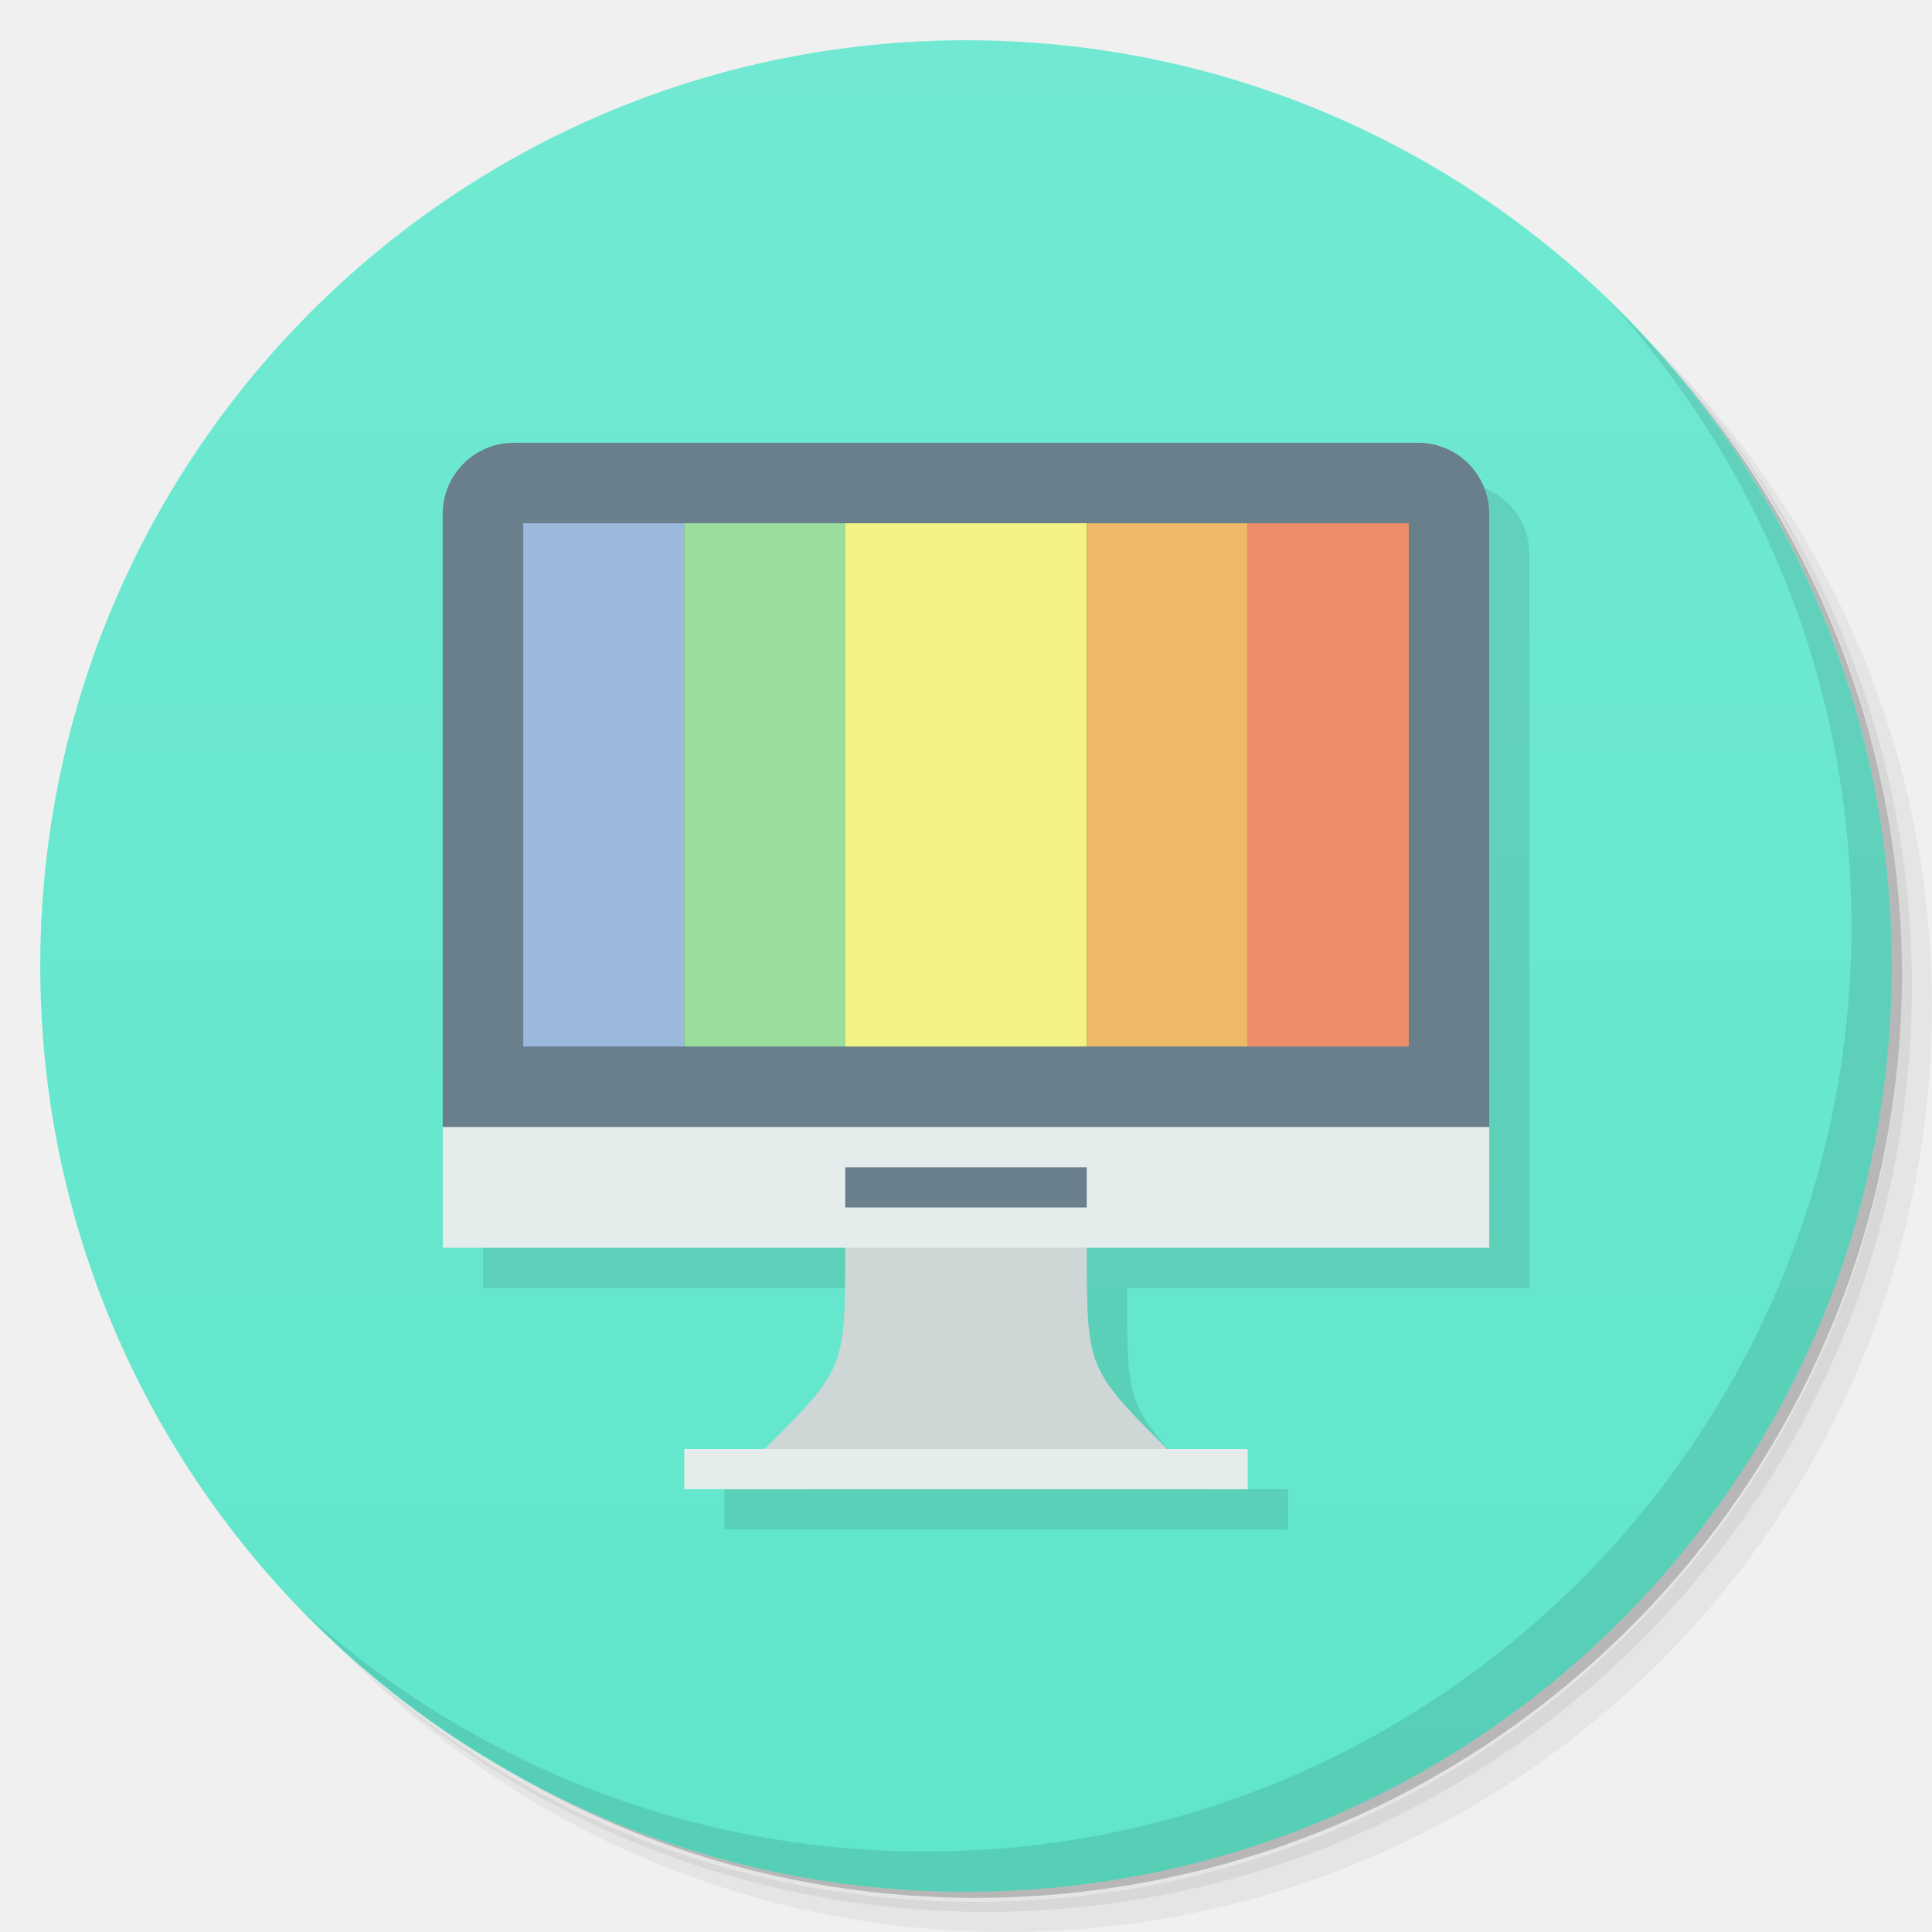
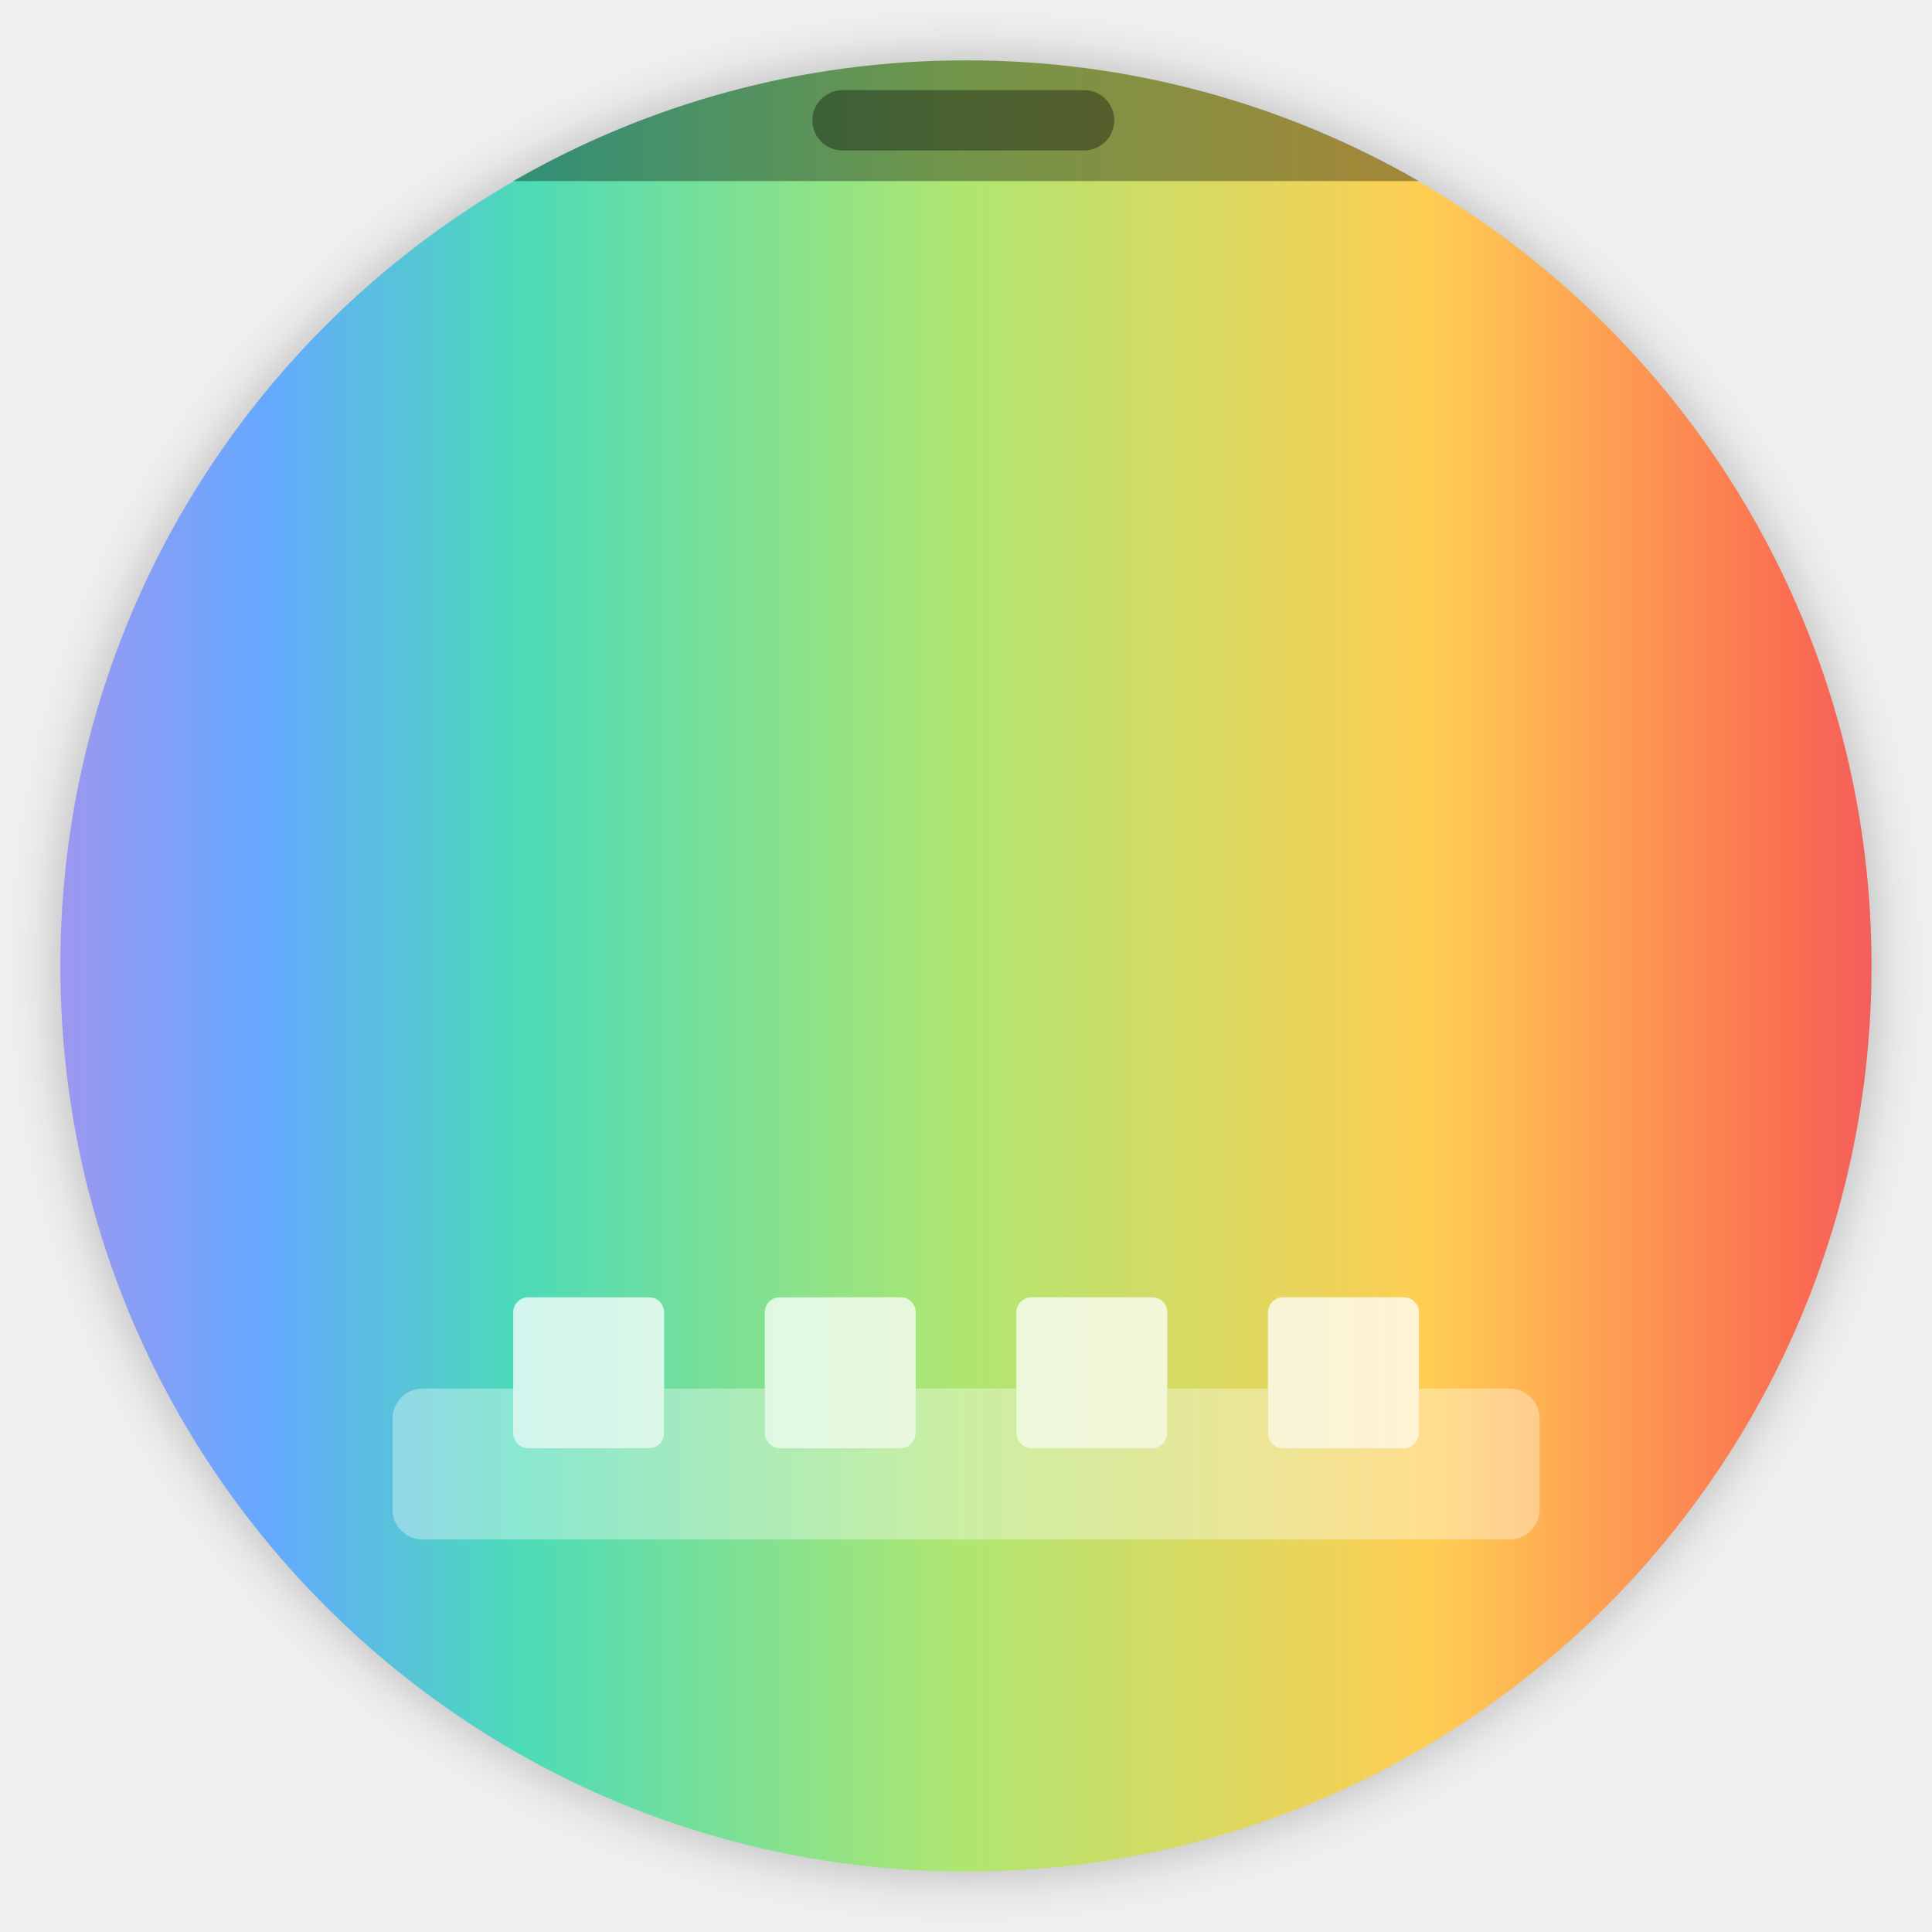
- <svg xmlns="http://www.w3.org/2000/svg" viewBox="0 0 48 48">
+ <svg xmlns="http://www.w3.org/2000/svg" width="64" height="64" version="1.1" viewBox="0 0 16.933 16.933">
  <defs>
-     <linearGradient id="linearGradient3764" x1="1" x2="47" gradientUnits="userSpaceOnUse" gradientTransform="matrix(0,-1,1,0,-1.5e-6,48)">
-       <stop style="stop-color:#60e6cb;stop-opacity:1" />
-       <stop offset="1" style="stop-color:#71e9d2;stop-opacity:1" />
+     <filter id="a" x="-.036" y="-.036" width="1.072" height="1.072" color-interpolation-filters="sRGB">
+       <feGaussianBlur stdDeviation="0.238" />
+     </filter>
+     <linearGradient id="b" x1="29.401" x2="42.101" y1="6.087" y2="6.087" gradientTransform="matrix(1.3239 0 0 1.3239 -38.865 .40757)" gradientUnits="userSpaceOnUse">
+       <stop stop-color="#ac92ec" offset="0" />
+       <stop stop-color="#64a9ff" offset=".137" />
+       <stop stop-color="#4cdbb7" offset=".268" />
+       <stop stop-color="#aee672" offset=".494" />
+       <stop stop-color="#ffce53" offset=".741" />
+       <stop stop-color="#fb6e51" offset=".93" />
+       <stop stop-color="#ed5565" offset="1" />
    </linearGradient>
  </defs>
-   <g>
-     <path d="m 36.31 5 c 5.859 4.062 9.688 10.831 9.688 18.5 c 0 12.426 -10.07 22.5 -22.5 22.5 c -7.669 0 -14.438 -3.828 -18.5 -9.688 c 1.037 1.822 2.306 3.499 3.781 4.969 c 4.085 3.712 9.514 5.969 15.469 5.969 c 12.703 0 23 -10.298 23 -23 c 0 -5.954 -2.256 -11.384 -5.969 -15.469 c -1.469 -1.475 -3.147 -2.744 -4.969 -3.781 z m 4.969 3.781 c 3.854 4.113 6.219 9.637 6.219 15.719 c 0 12.703 -10.297 23 -23 23 c -6.081 0 -11.606 -2.364 -15.719 -6.219 c 4.16 4.144 9.883 6.719 16.219 6.719 c 12.703 0 23 -10.298 23 -23 c 0 -6.335 -2.575 -12.06 -6.719 -16.219 z" style="opacity:0.05" />
-     <path d="m 41.28 8.781 c 3.712 4.085 5.969 9.514 5.969 15.469 c 0 12.703 -10.297 23 -23 23 c -5.954 0 -11.384 -2.256 -15.469 -5.969 c 4.113 3.854 9.637 6.219 15.719 6.219 c 12.703 0 23 -10.298 23 -23 c 0 -6.081 -2.364 -11.606 -6.219 -15.719 z" style="opacity:0.1" />
-     <path d="m 31.25 2.375 c 8.615 3.154 14.75 11.417 14.75 21.13 c 0 12.426 -10.07 22.5 -22.5 22.5 c -9.708 0 -17.971 -6.135 -21.12 -14.75 a 23 23 0 0 0 44.875 -7 a 23 23 0 0 0 -16 -21.875 z" style="opacity:0.2" />
-   </g>
-   <g>
-     <path d="m 24 1 c 12.703 0 23 10.297 23 23 c 0 12.703 -10.297 23 -23 23 -12.703 0 -23 -10.297 -23 -23 0 -12.703 10.297 -23 23 -23 z" style="fill:url(#linearGradient3764);fill-opacity:1" />
-   </g>
-   <g>
-     <g>
-       <g transform="translate(1,1)">
-         <g style="opacity:0.1">
-           <g>
-             <path d="m 13.771 12 c -0.984 0 -1.773 0.789 -1.773 1.773 l 0.002 18.227 10 0 c 0 3 0 3 -2 5 l -2 0 0 1 14 0 0 -1 -2 0 c -2 -2 -2 -2 -2 -5 l 10 0 -0.002 -18.227 c 0 -0.984 -0.787 -1.773 -1.771 -1.773 l -22.453 0 z" transform="translate(-1,-1)" />
-           </g>
-         </g>
-       </g>
-     </g>
-   </g>
-   <g>
-     <g>
-       <g>
-         <path d="m 12.773,11 22.453,0 c 0.984,0 1.773,0.789 1.773,1.773 l 0,15.227 -13,2 -13,-2 0,-15.227 C 10.999,11.789 11.788,11 12.772,11 m 0,0" style="fill:#697f8c;fill-opacity:1;stroke:none;fill-rule:nonzero" />
-         <path d="m 21 31 c 0 3 0 3 -2 5 l 5 1 5 -1 c -2 -2 -2 -2 -2 -5 l -3 -3 m -3 3" style="fill:#cfd6d6;fill-opacity:1;stroke:none;fill-rule:nonzero" />
-         <path d="m 17 36 14 0 0 1 -14 0 m 0 -1" style="fill:#e5ecec;fill-opacity:1;stroke:none;fill-rule:nonzero" />
-         <path d="m 11 28 26 0 0 3 -26 0 m 0 -3" style="fill:#e5ecec;fill-opacity:1;stroke:none;fill-rule:nonzero" />
-         <path d="m 13 13 4 0 0 13 -4 0 m 0 -13" style="fill:#9ab9dd;fill-opacity:1;stroke:none;fill-rule:nonzero" />
-         <path d="m 21 29 6 0 0 1 -6 0 m 0 -1" style="fill:#697f8c;fill-opacity:1;stroke:none;fill-rule:nonzero" />
-         <path d="m 17 13 4 0 0 13 -4 0 m 0 -13" style="fill:#9add9c;fill-opacity:1;stroke:none;fill-rule:nonzero" />
-         <path d="m 21 13 6 0 0 13 -6 0 m 0 -13" style="fill:#f3f284;fill-opacity:1;stroke:none;fill-rule:nonzero" />
-         <path d="m 27 13 4 0 0 13 -4 0 m 0 -13" style="fill:#edb968;fill-opacity:1;stroke:none;fill-rule:nonzero" />
-         <path d="m 31 13 4 0 0 13 -4 0 m 0 -13" style="fill:#ed8e68;fill-opacity:1;stroke:none;fill-rule:nonzero" />
-       </g>
-     </g>
-   </g>
-   <g>
-     <path d="m 40.03 7.531 c 3.712 4.084 5.969 9.514 5.969 15.469 0 12.703 -10.297 23 -23 23 c -5.954 0 -11.384 -2.256 -15.469 -5.969 4.178 4.291 10.01 6.969 16.469 6.969 c 12.703 0 23 -10.298 23 -23 0 -6.462 -2.677 -12.291 -6.969 -16.469 z" style="opacity:0.1" />
-   </g>
+   <rect x=".529" y=".53" width="15.875" height="15.875" ry="7.937" filter="url(#a)" opacity=".25" style="paint-order:stroke markers fill" />
+   <circle cx="8.466" cy="8.466" r="7.937" fill="url(#b)" />
+   <path transform="scale(.26458)" d="m14.004 45.998c-0.555 0-1.002 0.447-1.002 1.002v2.996c0 0.555 0.447 1.002 1.002 1.002h35.996c0.555 0 1.002-0.447 1.002-1.002v-2.996c0-0.555-0.447-1.002-1.002-1.002h-2.996v1.478c0 0.276-0.224 0.498-0.5 0.498h-4.002c-0.276 0-0.5-0.222-0.5-0.498v-1.478h-3.332v1.478c0 0.276-0.224 0.498-0.5 0.498h-4.002c-0.276 0-0.5-0.222-0.5-0.498v-1.478h-3.332v1.478c0 0.276-0.224 0.498-0.5 0.498h-4.002c-0.276 0-0.5-0.222-0.5-0.498v-1.478h-3.332v1.478c0 0.276-0.224 0.498-0.5 0.498h-4.002c-0.276 0-0.5-0.222-0.5-0.498v-1.478h-2.996z" fill="#fff" opacity=".35" stroke-width="3.78" style="paint-order:markers stroke fill" />
+   <path d="m4.63 11.37c-0.073 0-0.132 0.059-0.132 0.132v1.059c0 0.073 0.059 0.132 0.132 0.132h1.059c0.073 0 0.132-0.059 0.132-0.132v-1.059c0-0.073-0.059-0.132-0.132-0.132zm2.205 0c-0.073 0-0.132 0.059-0.132 0.132v1.059c0 0.073 0.059 0.132 0.132 0.132h1.059c0.073 0 0.132-0.059 0.132-0.132v-1.059c-2e-7 -0.073-0.059-0.132-0.132-0.132zm2.205 0c-0.073 0-0.132 0.059-0.132 0.132v1.059c0 0.073 0.059 0.132 0.132 0.132h1.059c0.073 0 0.132-0.059 0.132-0.132v-1.059c0-0.073-0.059-0.132-0.132-0.132zm2.205 0c-0.073 0-0.132 0.059-0.132 0.132v1.059c0 0.073 0.059 0.132 0.132 0.132h1.059c0.073 0 0.132-0.059 0.132-0.132v-1.059c0-0.073-0.059-0.132-0.132-0.132z" fill="#fff" opacity=".75" style="paint-order:stroke markers fill" />
+   <rect x="7.12" y=".79" width="2.646" height=".529" ry=".265" opacity=".35" style="paint-order:stroke markers fill" />
+   <path d="m8.467 0.529c-1.448 0-2.802 0.386-3.969 1.058h7.937c-1.167-0.672-2.52-1.058-3.969-1.058z" opacity=".35" style="paint-order:stroke markers fill" />
</svg>
